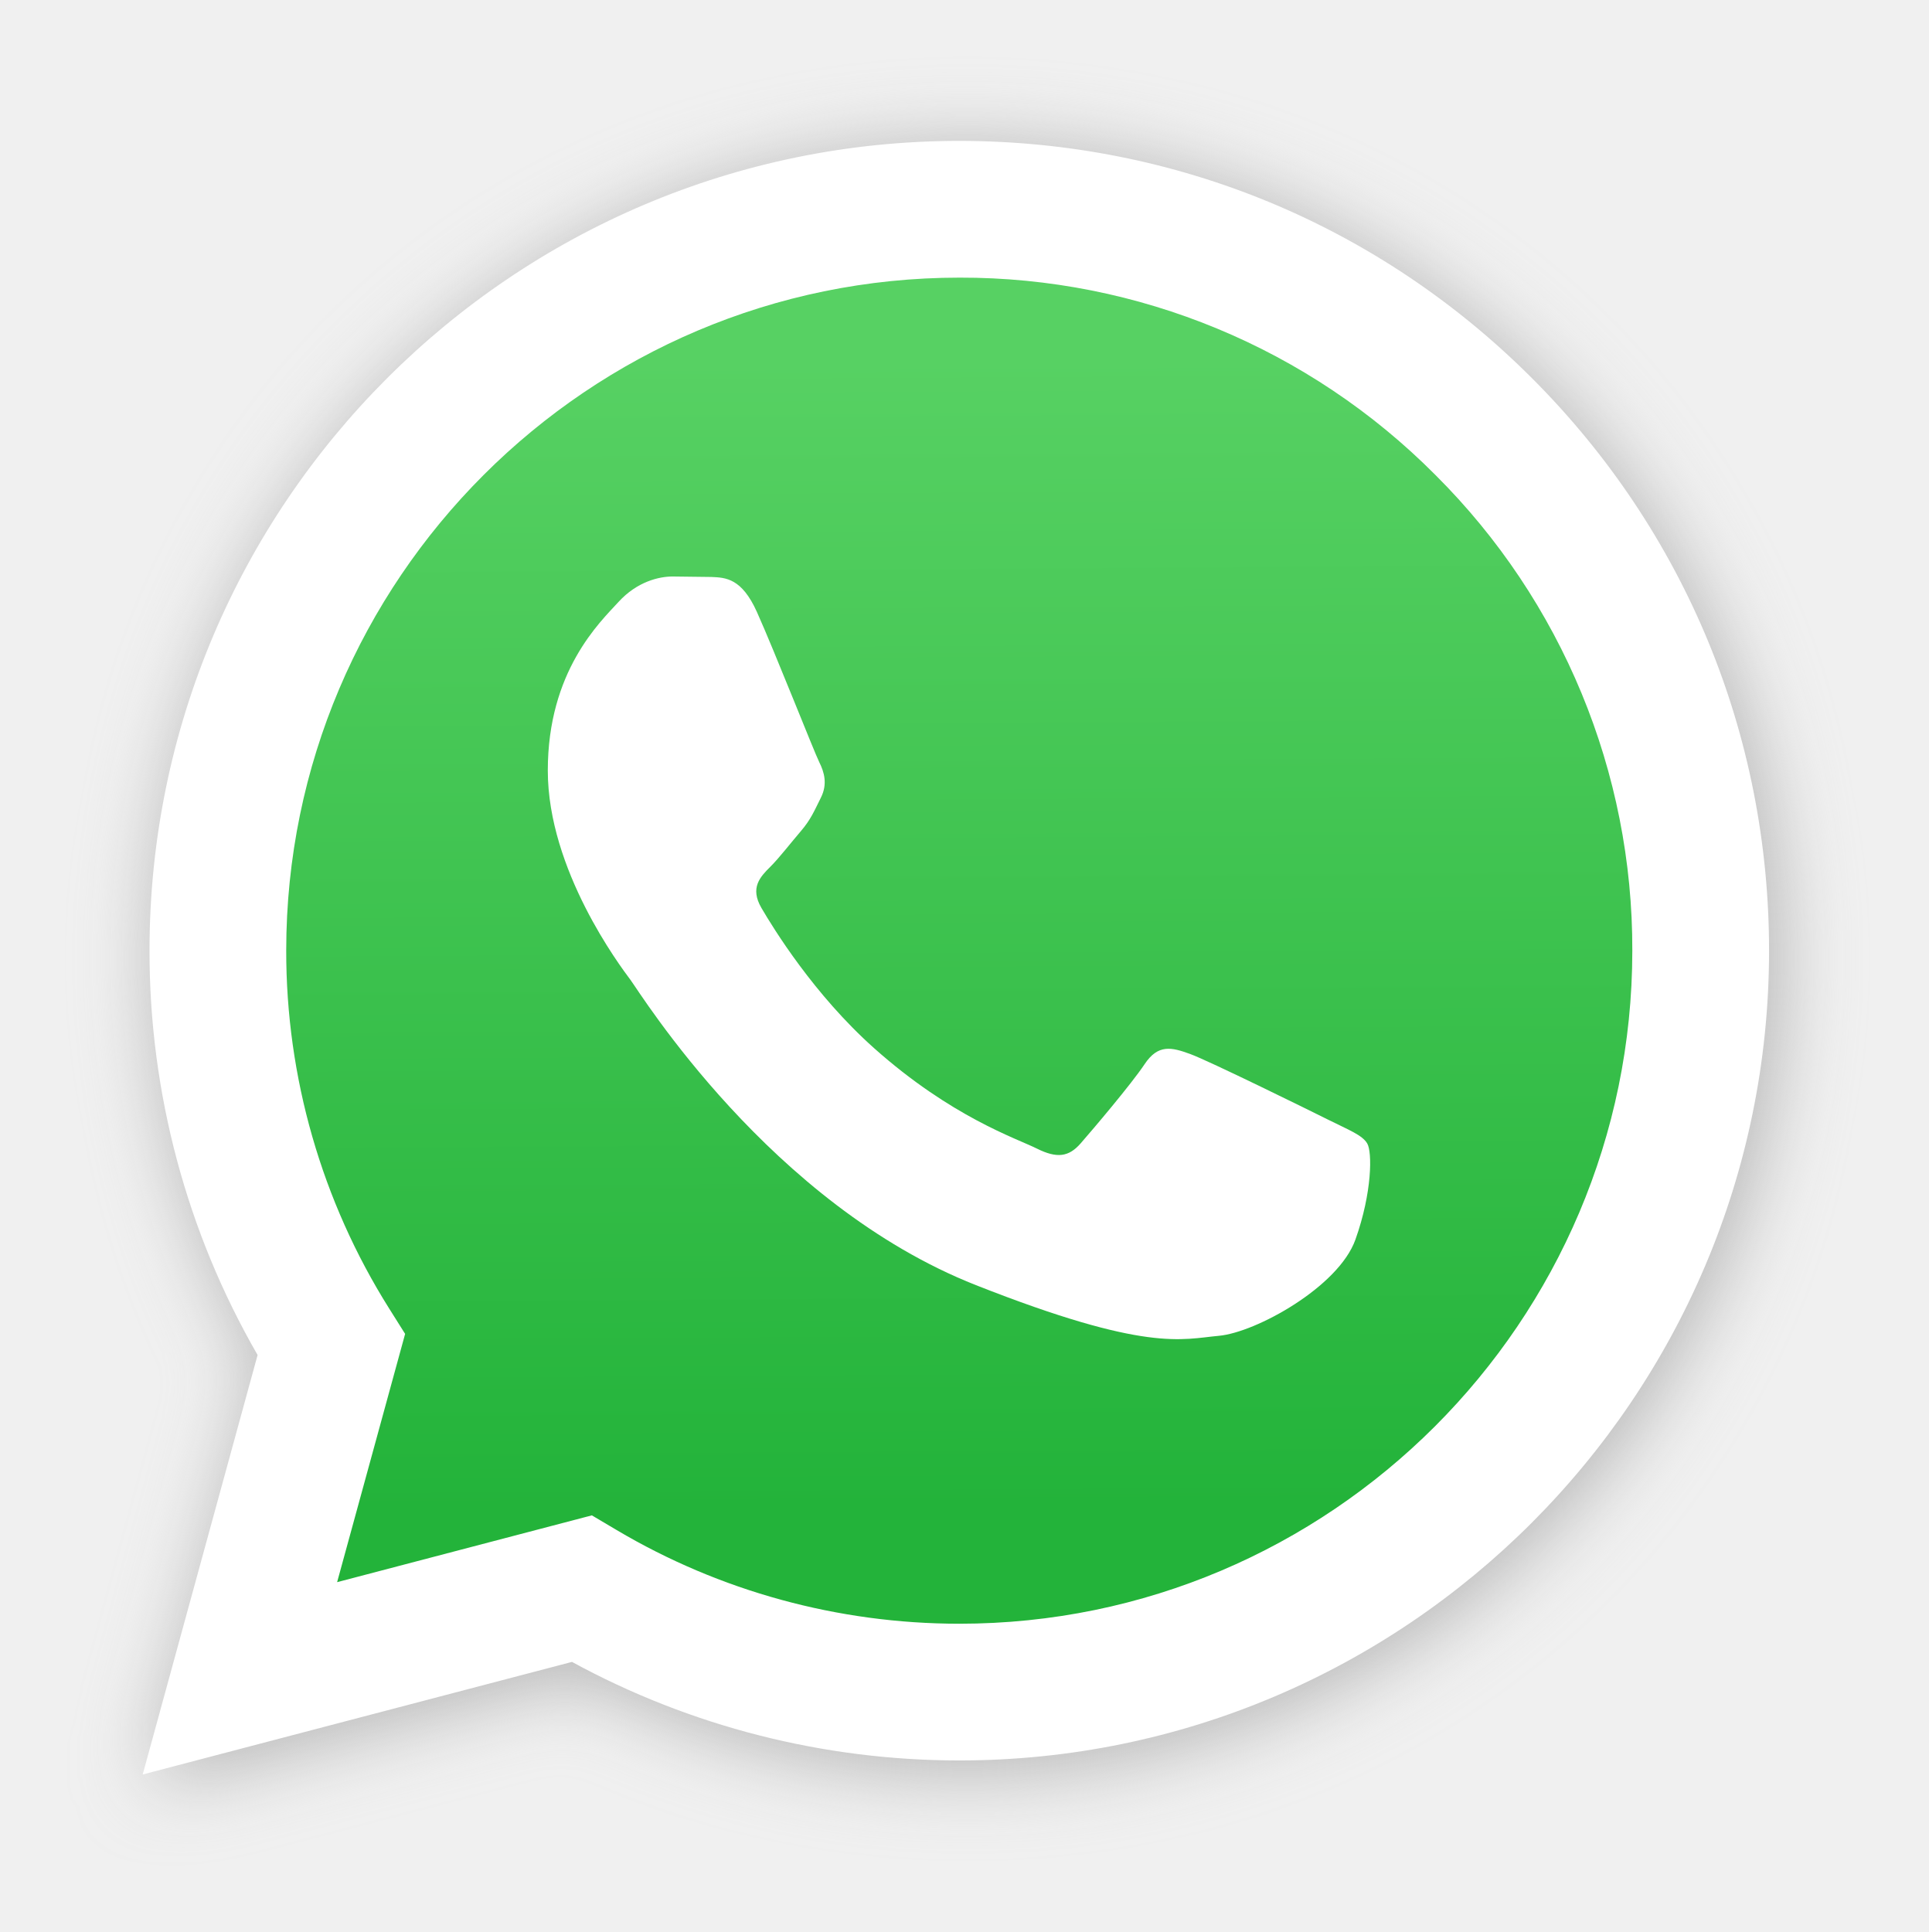
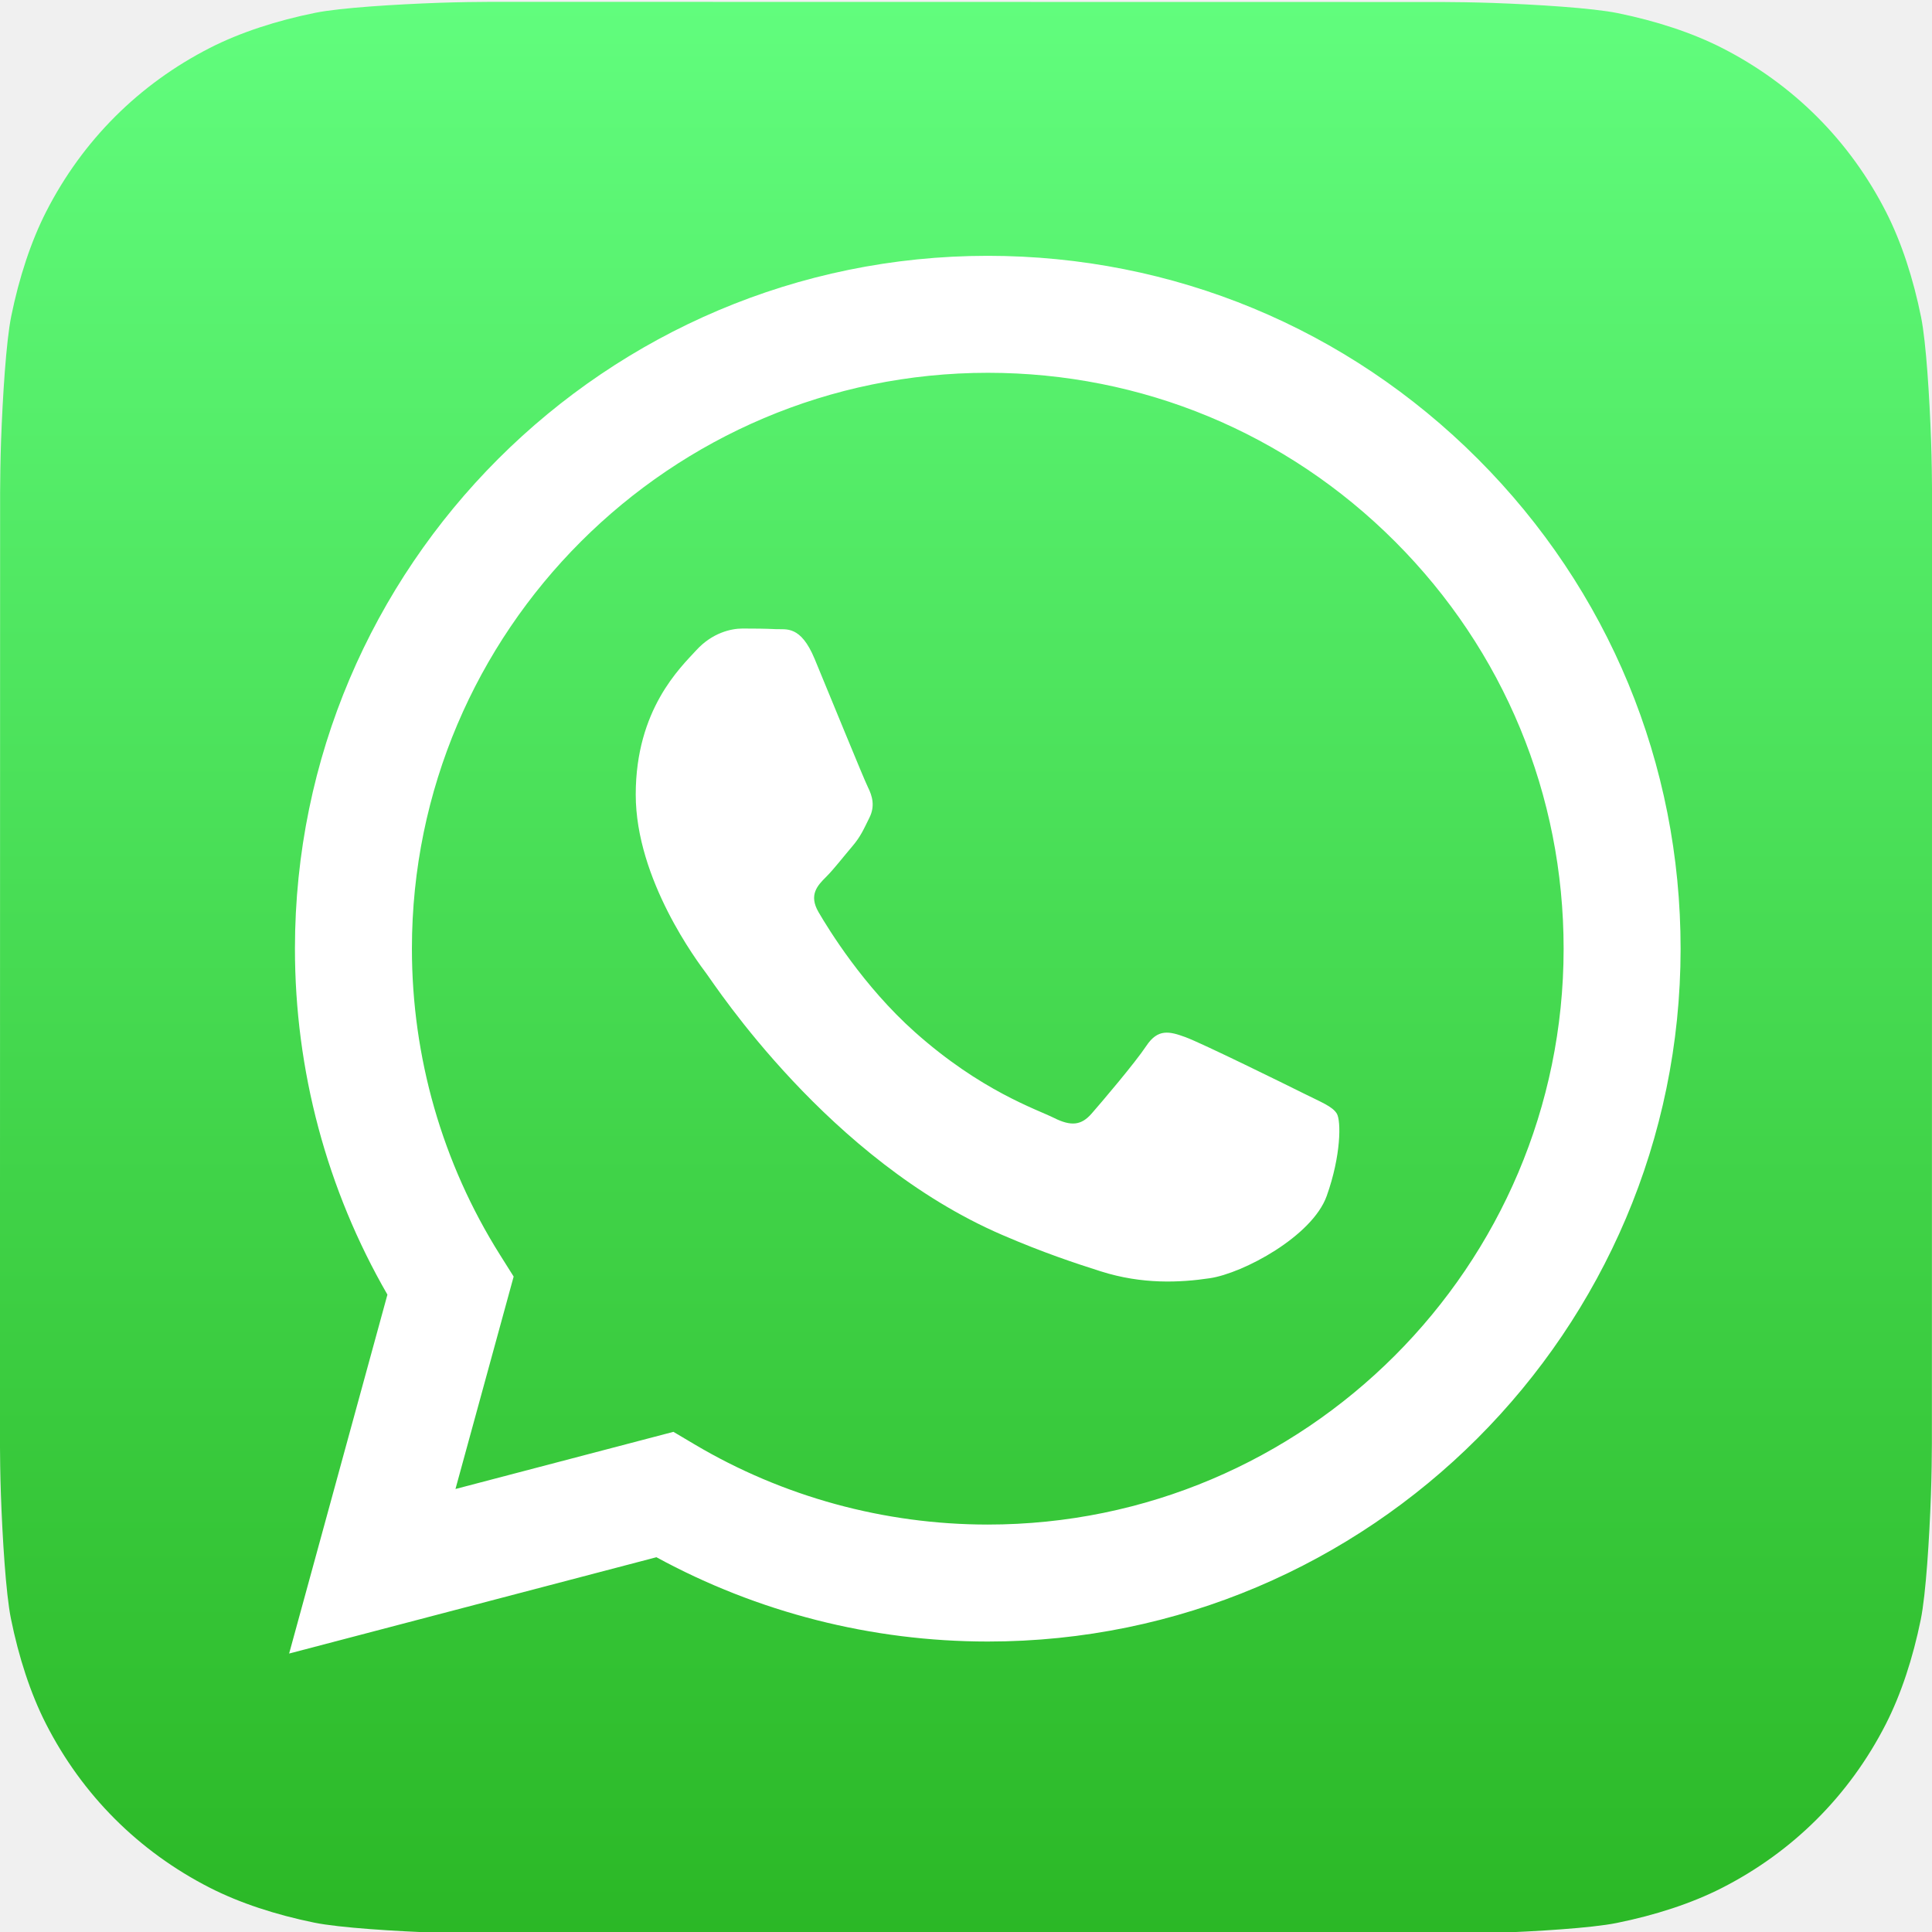
- <svg xmlns="http://www.w3.org/2000/svg" viewBox="0 0 175.216 175.552">
+ <svg xmlns="http://www.w3.org/2000/svg" xmlns:xlink="http://www.w3.org/1999/xlink" width="800px" height="800px" viewBox="0 0 1024 1024">
  <defs>
-     <linearGradient id="b" x1="85.915" x2="86.535" y1="32.567" y2="137.092" gradientUnits="userSpaceOnUse">
-       <stop offset="0" stop-color="#57d163" />
-       <stop offset="1" stop-color="#23b33a" />
-     </linearGradient>
-     <filter id="a" width="1.115" height="1.114" x="-.057" y="-.057" color-interpolation-filters="sRGB">
-       <feGaussianBlur stdDeviation="3.531" />
-     </filter>
+     <path id="a" d="M1023.941 765.153c0 5.606-.171 17.766-.508 27.159-.824 22.982-2.646 52.639-5.401 66.151-4.141 20.306-10.392 39.472-18.542 55.425-9.643 18.871-21.943 35.775-36.559 50.364-14.584 14.56-31.472 26.812-50.315 36.416-16.036 8.172-35.322 14.426-55.744 18.549-13.378 2.701-42.812 4.488-65.648 5.3-9.402.336-21.564.505-27.15.505l-504.226-.081c-5.607 0-17.765-.172-27.158-.509-22.983-.824-52.639-2.646-66.152-5.4-20.306-4.142-39.473-10.392-55.425-18.542-18.872-9.644-35.775-21.944-50.364-36.56-14.56-14.584-26.812-31.471-36.415-50.314-8.174-16.037-14.428-35.323-18.551-55.744-2.7-13.378-4.487-42.812-5.3-65.649-.334-9.401-.503-21.563-.503-27.148l.08-504.228c0-5.607.171-17.766.508-27.159.825-22.983 2.646-52.639 5.401-66.151 4.141-20.306 10.391-39.473 18.542-55.426C34.154 93.24 46.455 76.336 61.07 61.747c14.584-14.559 31.472-26.812 50.315-36.416 16.037-8.172 35.324-14.426 55.745-18.549 13.377-2.701 42.812-4.488 65.648-5.3 9.402-.335 21.565-.504 27.149-.504l504.227.081c5.608 0 17.766.171 27.159.508 22.983.825 52.638 2.646 66.152 5.401 20.305 4.141 39.472 10.391 55.425 18.542 18.871 9.643 35.774 21.944 50.363 36.559 14.559 14.584 26.812 31.471 36.415 50.315 8.174 16.037 14.428 35.323 18.551 55.744 2.7 13.378 4.486 42.812 5.3 65.649.335 9.402.504 21.564.504 27.15l-.082 504.226z" />
  </defs>
-   <path fill="#b3b3b3" d="m54.532 138.45 2.235 1.324c9.387 5.571 20.15 8.518 31.126 8.523h.023c33.707 0 61.139-27.426 61.153-61.135.006-16.335-6.349-31.696-17.895-43.251A60.75 60.75 0 0 0 87.94 25.983c-33.733 0-61.166 27.423-61.178 61.13a60.98 60.98 0 0 0 9.349 32.535l1.455 2.312-6.179 22.558zm-40.811 23.544L24.16 123.88c-6.438-11.154-9.825-23.808-9.821-36.772.017-40.556 33.021-73.55 73.578-73.55 19.681.01 38.154 7.669 52.047 21.572s21.537 32.383 21.53 52.037c-.018 40.553-33.027 73.553-73.578 73.553h-.032c-12.313-.005-24.412-3.094-35.159-8.954zm0 0" filter="url(#a)" />
-   <path fill="#fff" d="m12.966 161.238 10.439-38.114a73.42 73.42 0 0 1-9.821-36.772c.017-40.556 33.021-73.55 73.578-73.55 19.681.01 38.154 7.669 52.047 21.572s21.537 32.383 21.53 52.037c-.018 40.553-33.027 73.553-73.578 73.553h-.032c-12.313-.005-24.412-3.094-35.159-8.954z" />
-   <path fill="url(#linearGradient1780)" d="M87.184 25.227c-33.733 0-61.166 27.423-61.178 61.13a60.98 60.98 0 0 0 9.349 32.535l1.455 2.312-6.179 22.559 23.146-6.069 2.235 1.324c9.387 5.571 20.15 8.518 31.126 8.524h.023c33.707 0 61.14-27.426 61.153-61.135a60.75 60.75 0 0 0-17.895-43.251 60.75 60.75 0 0 0-43.235-17.929z" />
-   <path fill="url(#b)" d="M87.184 25.227c-33.733 0-61.166 27.423-61.178 61.13a60.98 60.98 0 0 0 9.349 32.535l1.455 2.313-6.179 22.558 23.146-6.069 2.235 1.324c9.387 5.571 20.15 8.517 31.126 8.523h.023c33.707 0 61.14-27.426 61.153-61.135a60.75 60.75 0 0 0-17.895-43.251 60.75 60.75 0 0 0-43.235-17.928z" />
-   <path fill="#fff" fill-rule="evenodd" d="M68.772 55.603c-1.378-3.061-2.828-3.123-4.137-3.176l-3.524-.043c-1.226 0-3.218.46-4.902 2.3s-6.435 6.287-6.435 15.332 6.588 17.785 7.506 19.013 12.718 20.381 31.405 27.75c15.529 6.124 18.689 4.906 22.061 4.6s10.877-4.447 12.408-8.74 1.532-7.971 1.073-8.74-1.685-1.226-3.525-2.146-10.877-5.367-12.562-5.981-2.91-.919-4.137.921-4.746 5.979-5.819 7.206-2.144 1.381-3.984.462-7.76-2.861-14.784-9.124c-5.465-4.873-9.154-10.891-10.228-12.73s-.114-2.835.808-3.751c.825-.824 1.838-2.147 2.759-3.22s1.224-1.84 1.836-3.065.307-2.301-.153-3.22-4.032-10.011-5.666-13.647" />
+   <linearGradient id="b" gradientUnits="userSpaceOnUse" x1="512.001" y1=".978" x2="512.001" y2="1025.023">
+     <stop offset="0" stop-color="#61fd7d" />
+     <stop offset="1" stop-color="#2bb826" />
+   </linearGradient>
+   <use xlink:href="#a" overflow="visible" fill="url(#b)" />
+   <g>
+     <path fill="#FFF" d="M783.302 243.246c-69.329-69.387-161.529-107.619-259.763-107.658-202.402 0-367.133 164.668-367.214 367.072-.026 64.699 16.883 127.854 49.017 183.522l-52.096 190.229 194.665-51.047c53.636 29.244 114.022 44.656 175.482 44.682h.151c202.382 0 367.128-164.688 367.21-367.094.039-98.087-38.121-190.319-107.452-259.706zM523.544 808.047h-.125c-54.767-.021-108.483-14.729-155.344-42.529l-11.146-6.612-115.517 30.293 30.834-112.592-7.259-11.544c-30.552-48.579-46.688-104.729-46.664-162.379.066-168.229 136.985-305.096 305.339-305.096 81.521.031 158.154 31.811 215.779 89.482s89.342 134.332 89.312 215.859c-.066 168.243-136.984 305.118-305.209 305.118zm167.415-228.515c-9.177-4.591-54.286-26.782-62.697-29.843-8.41-3.062-14.526-4.592-20.645 4.592-6.115 9.182-23.699 29.843-29.053 35.964-5.352 6.122-10.704 6.888-19.879 2.296-9.176-4.591-38.74-14.277-73.786-45.526-27.275-24.319-45.691-54.359-51.043-63.543-5.352-9.183-.569-14.146 4.024-18.72 4.127-4.109 9.175-10.713 13.763-16.069 4.587-5.355 6.117-9.183 9.175-15.304 3.059-6.122 1.529-11.479-.765-16.07-2.293-4.591-20.644-49.739-28.29-68.104-7.447-17.886-15.013-15.466-20.645-15.747-5.346-.266-11.469-.322-17.585-.322s-16.057 2.295-24.467 11.478-32.113 31.374-32.113 76.521c0 45.147 32.877 88.764 37.465 94.885 4.588 6.122 64.699 98.771 156.741 138.502 21.892 9.45 38.982 15.094 52.308 19.322 21.98 6.979 41.982 5.995 57.793 3.634 17.628-2.633 54.284-22.189 61.932-43.615 7.646-21.427 7.646-39.791 5.352-43.617-2.294-3.826-8.41-6.122-17.585-10.714z" />
+   </g>
</svg>
